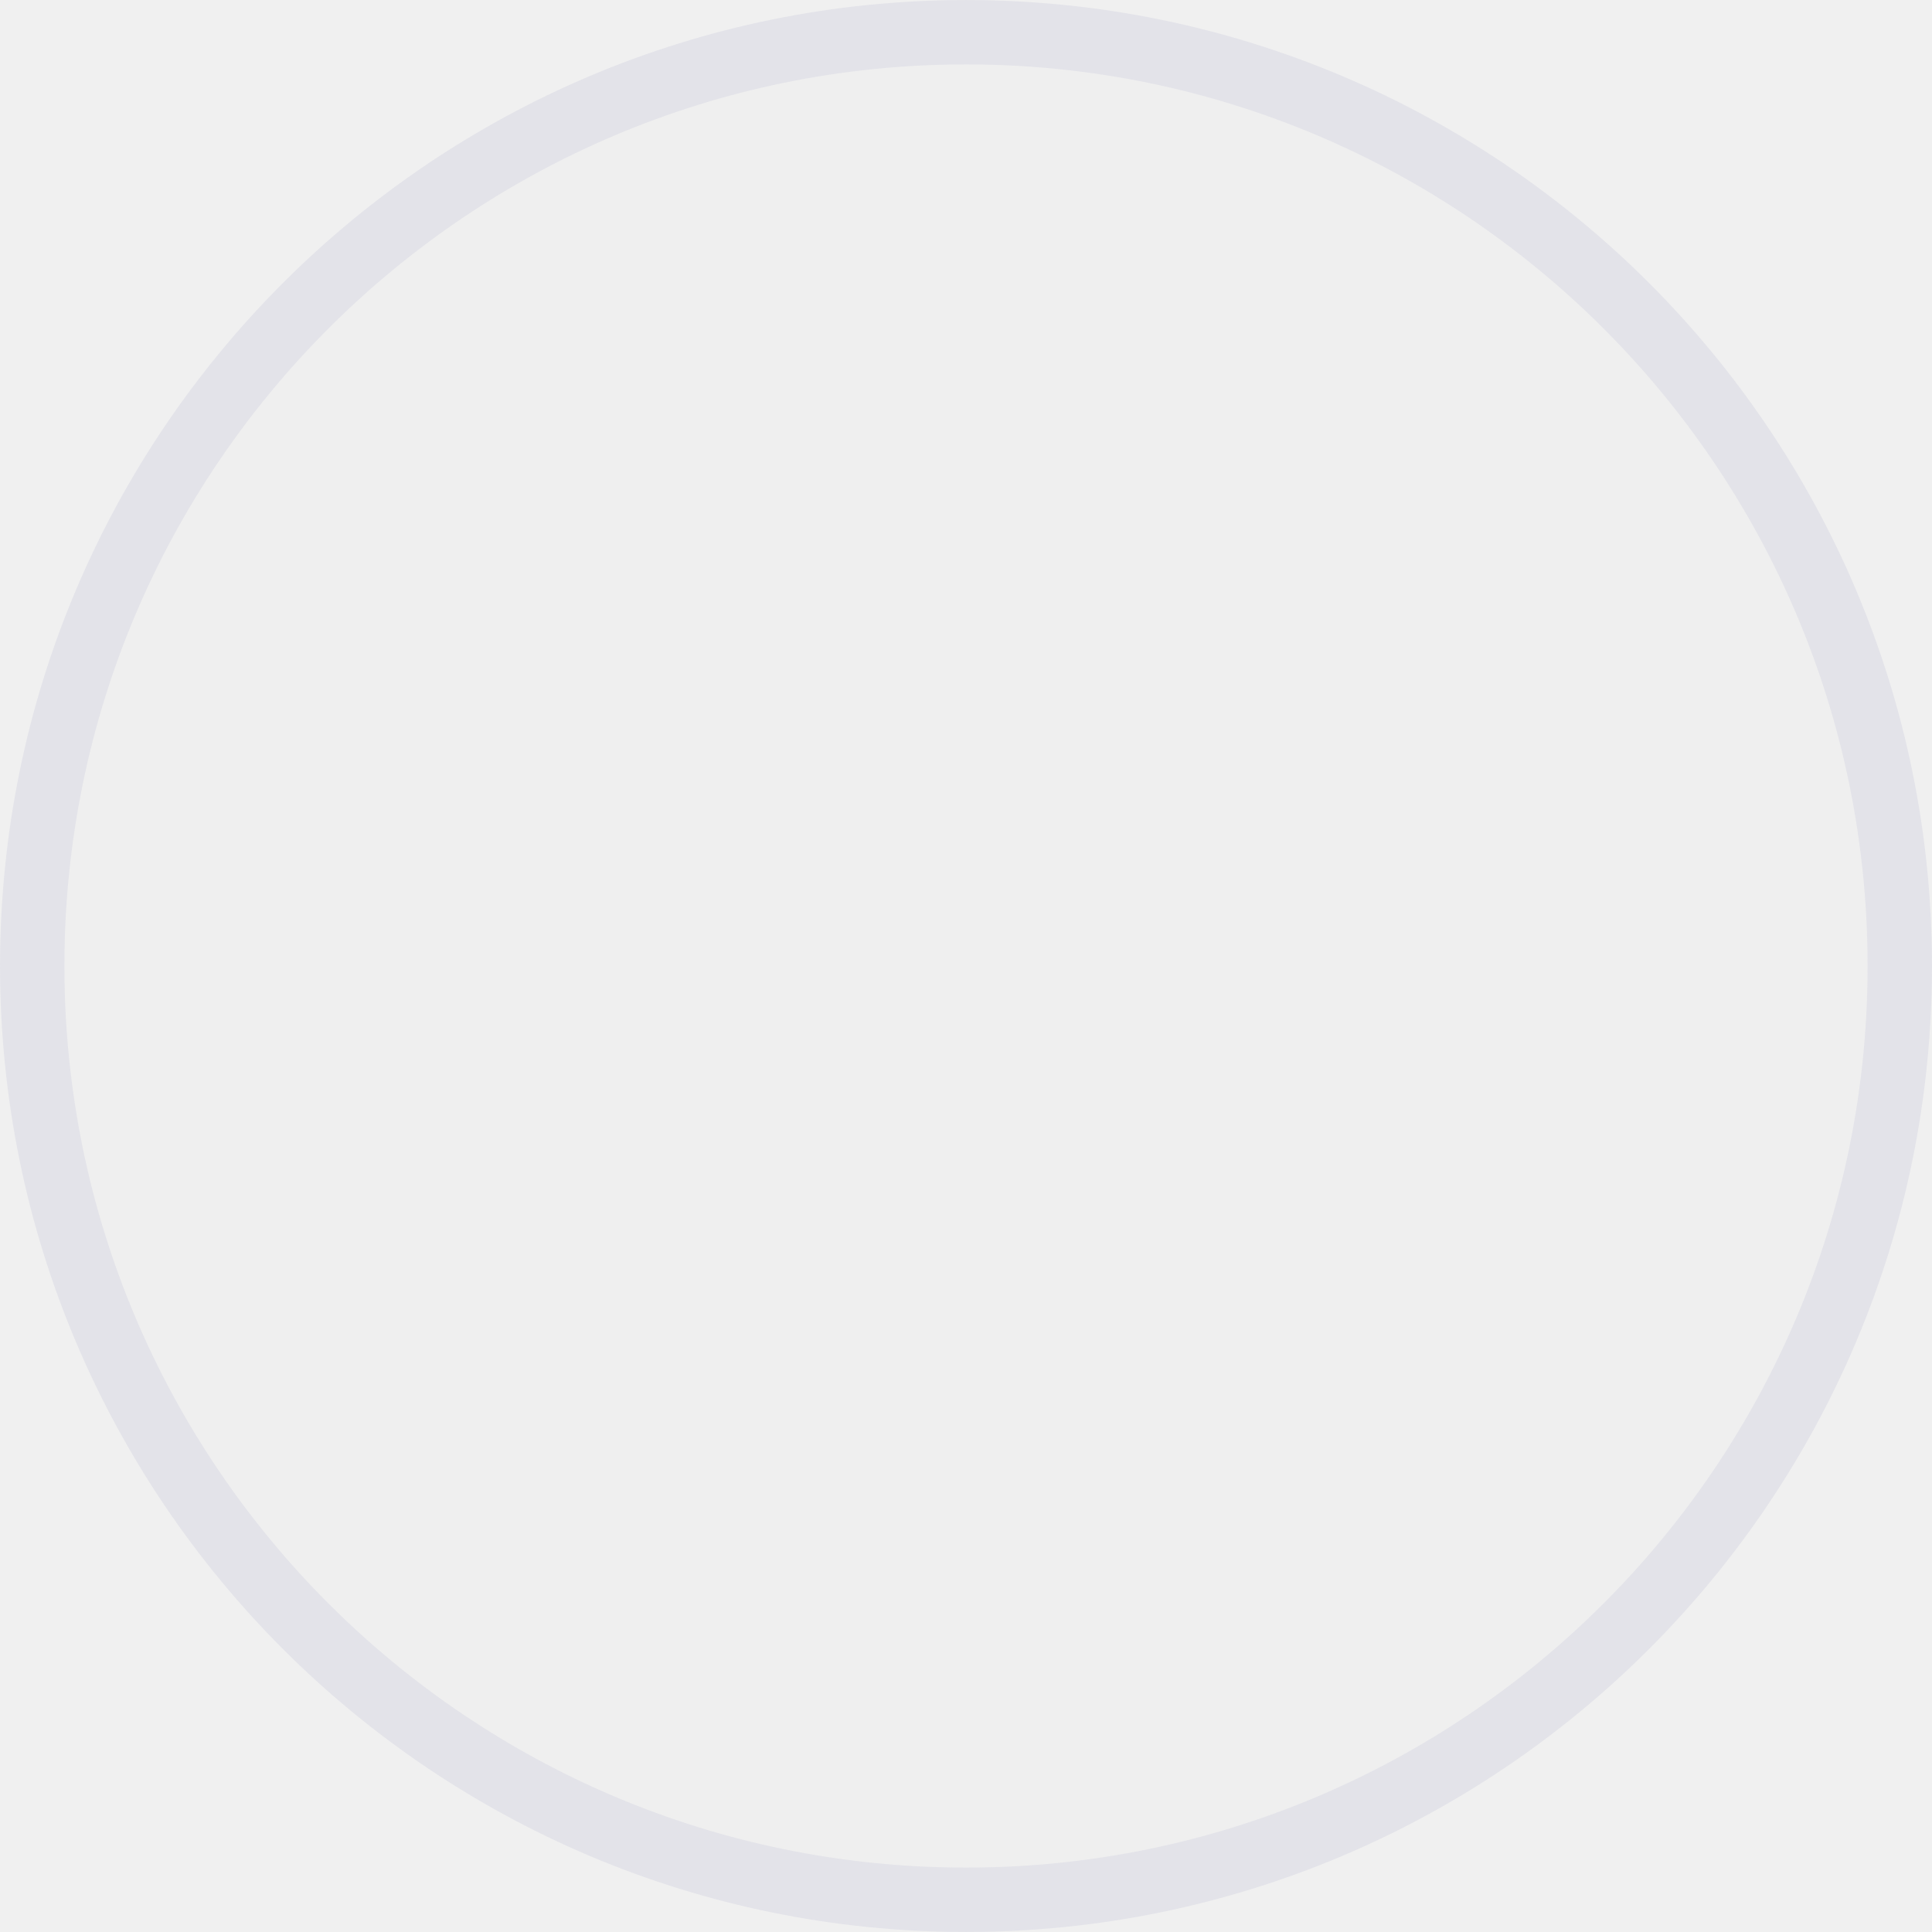
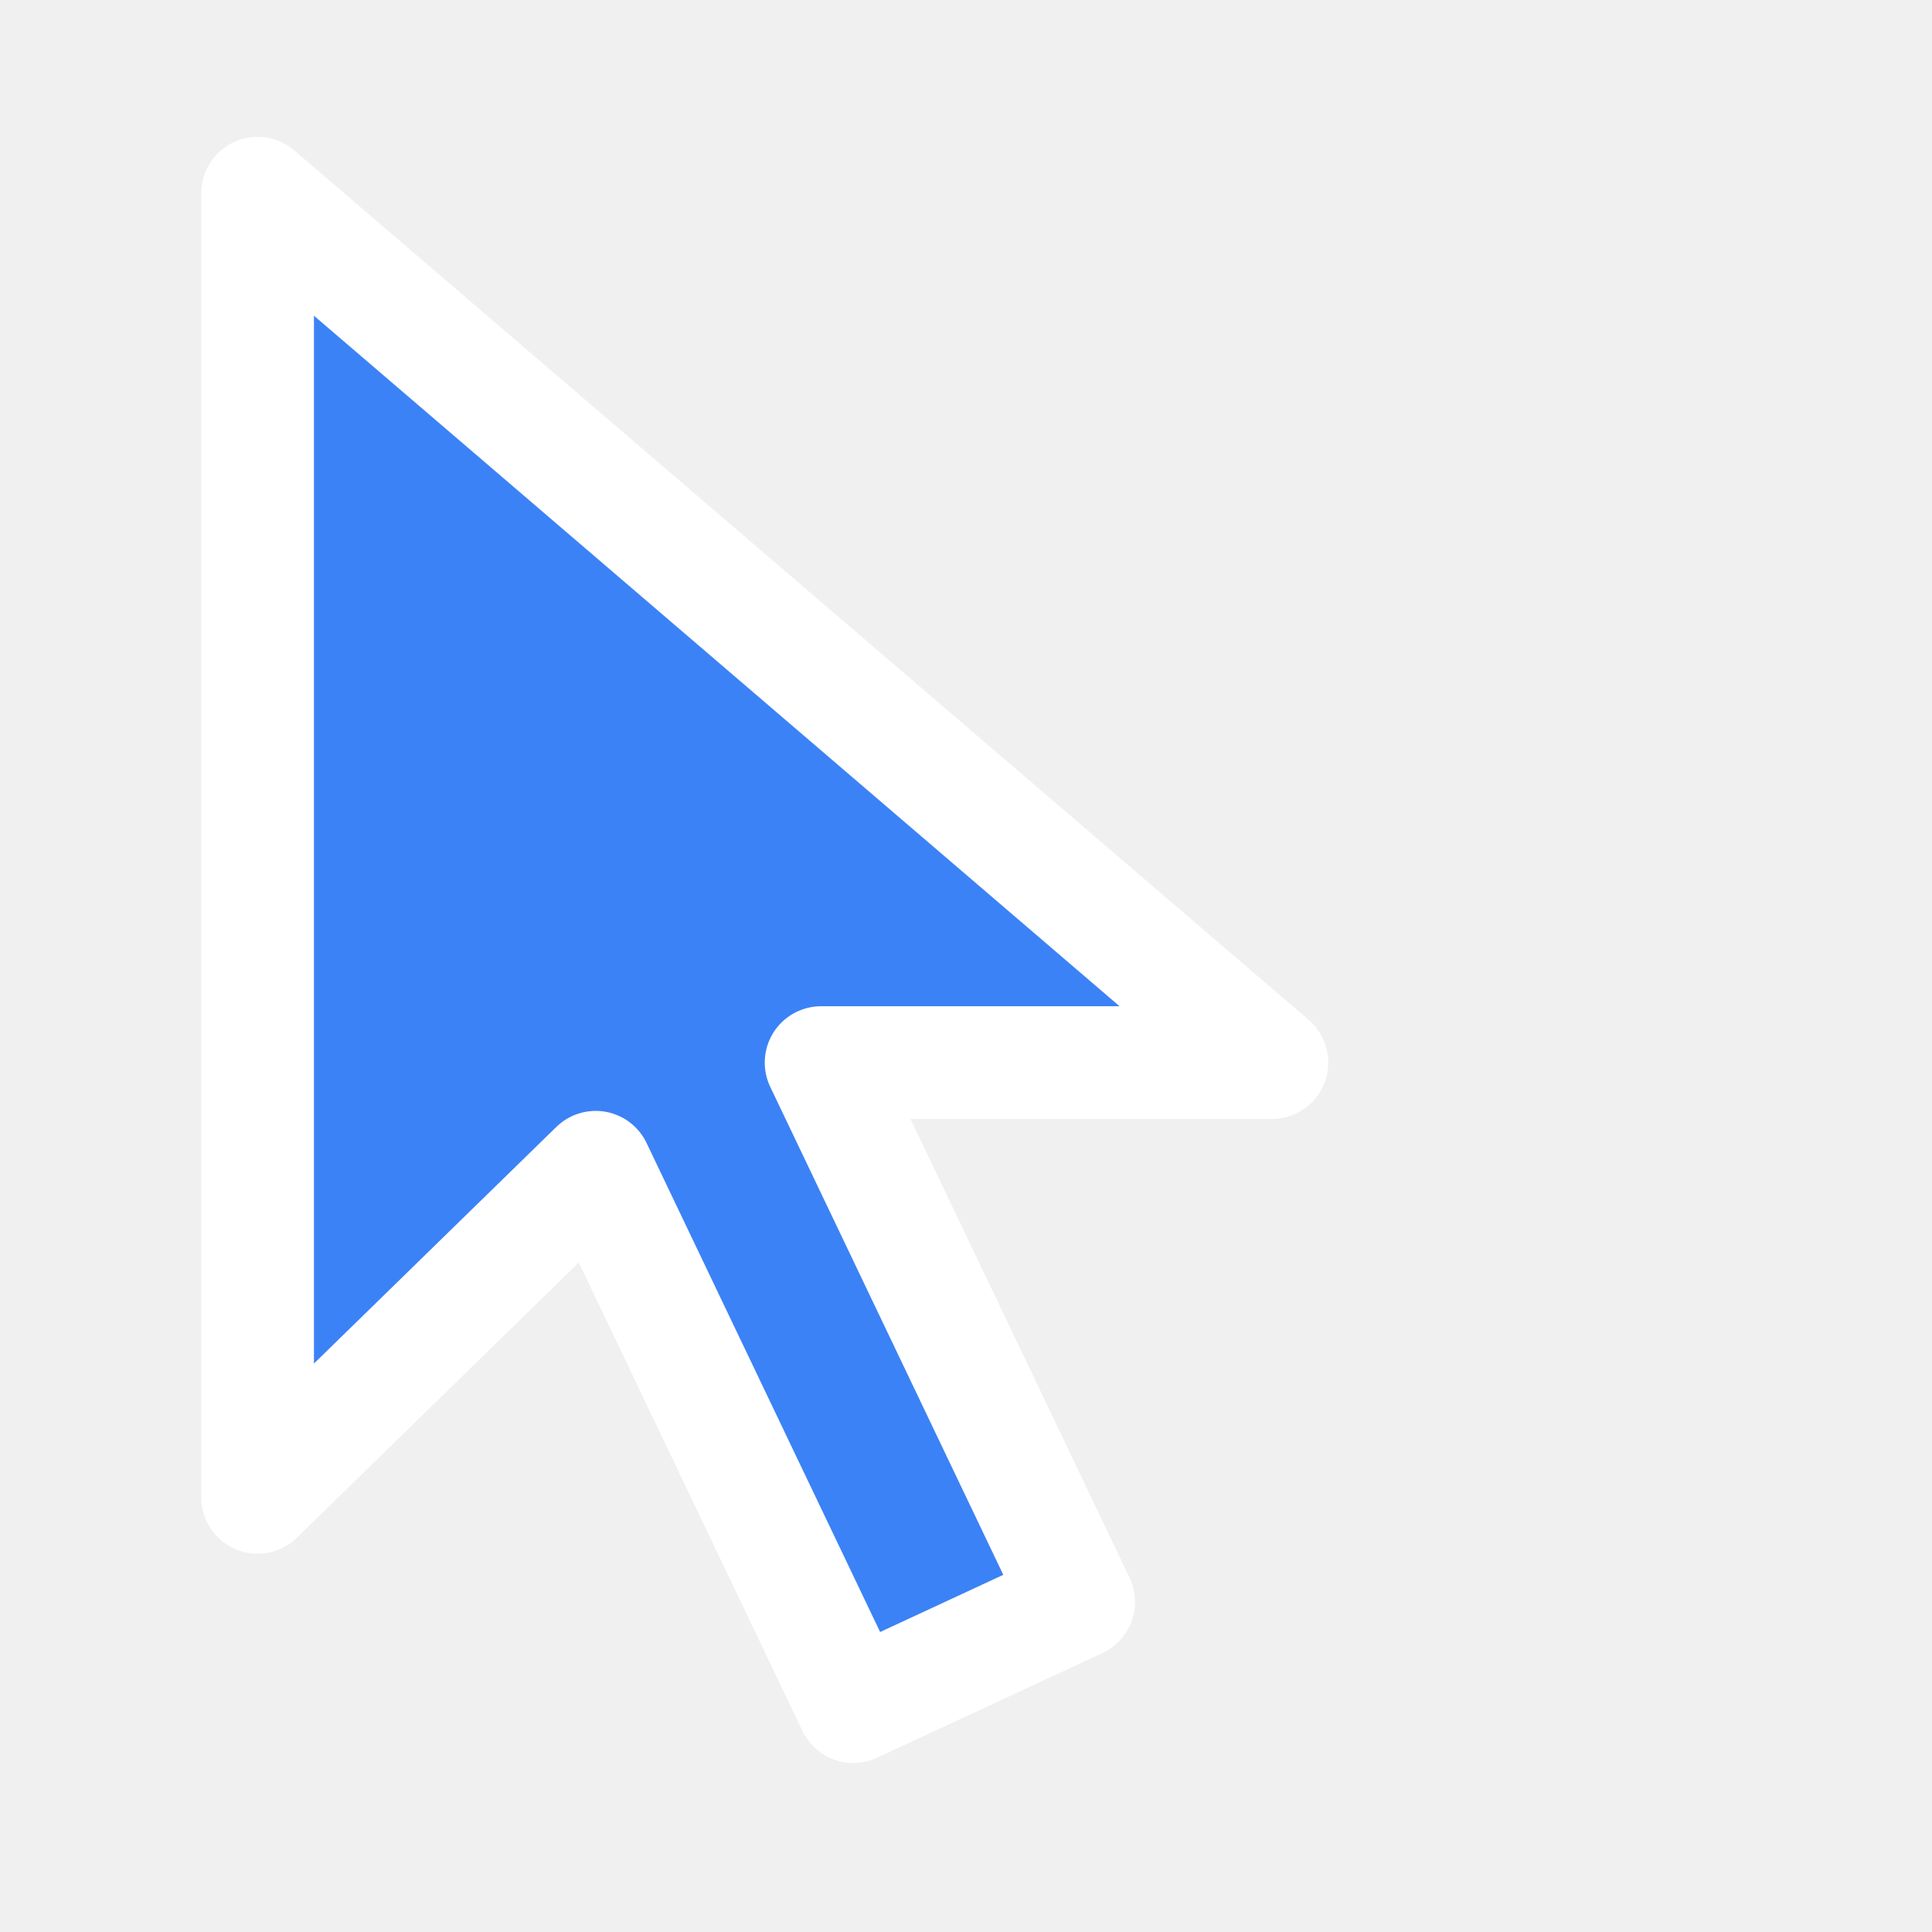
- <svg xmlns="http://www.w3.org/2000/svg" width="16" height="16" viewBox="0 0 40 40" fill="none">
-   <circle cx="20" cy="20" r="19.333" fill="#EEEEEE" fill-opacity="0.4" stroke="#E3E3E9" stroke-width="1.333" />
+ <svg xmlns="http://www.w3.org/2000/svg" width="24" height="24" viewBox="0 0 24 24" fill="none">
+   <path d="M3.2 2.4 L3.2 18.6 L7.4 14.5 L10.6 21.2 L13.4 19.9 L10.2 13.2 L15.8 13.2 Z" fill="#3b82f6" stroke="#ffffff" stroke-width="1.4" stroke-linejoin="round" />
</svg>
